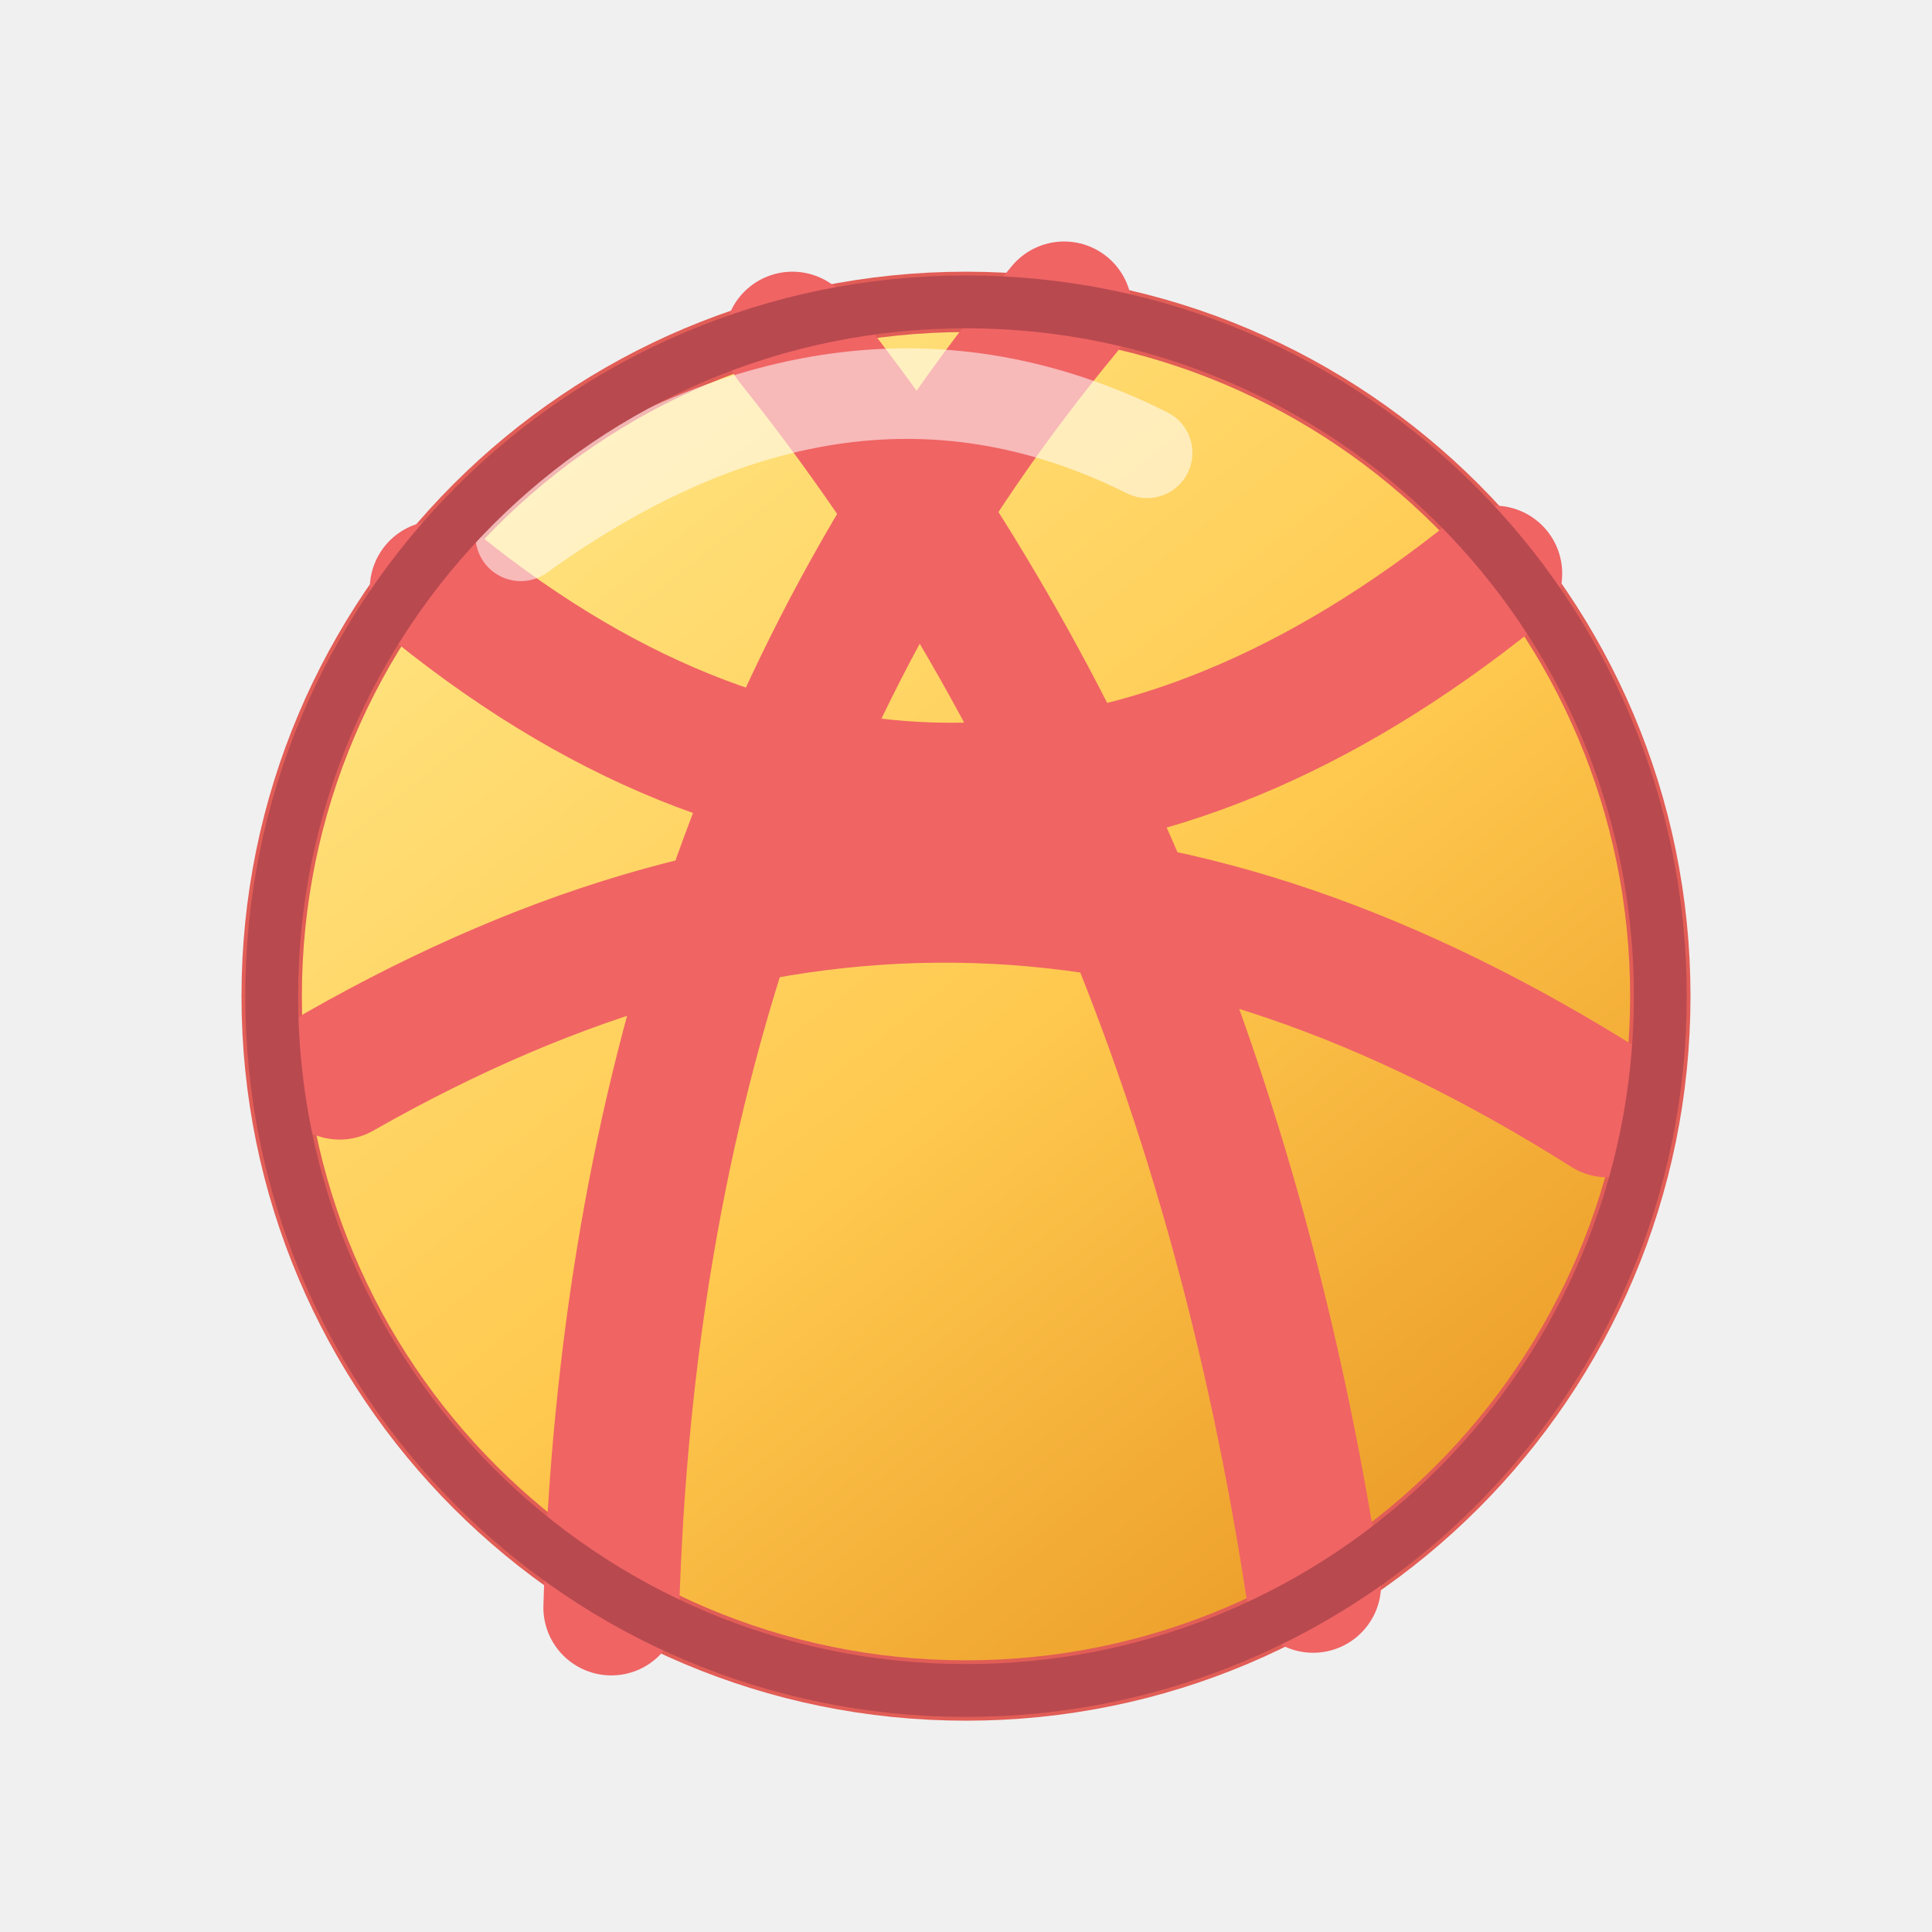
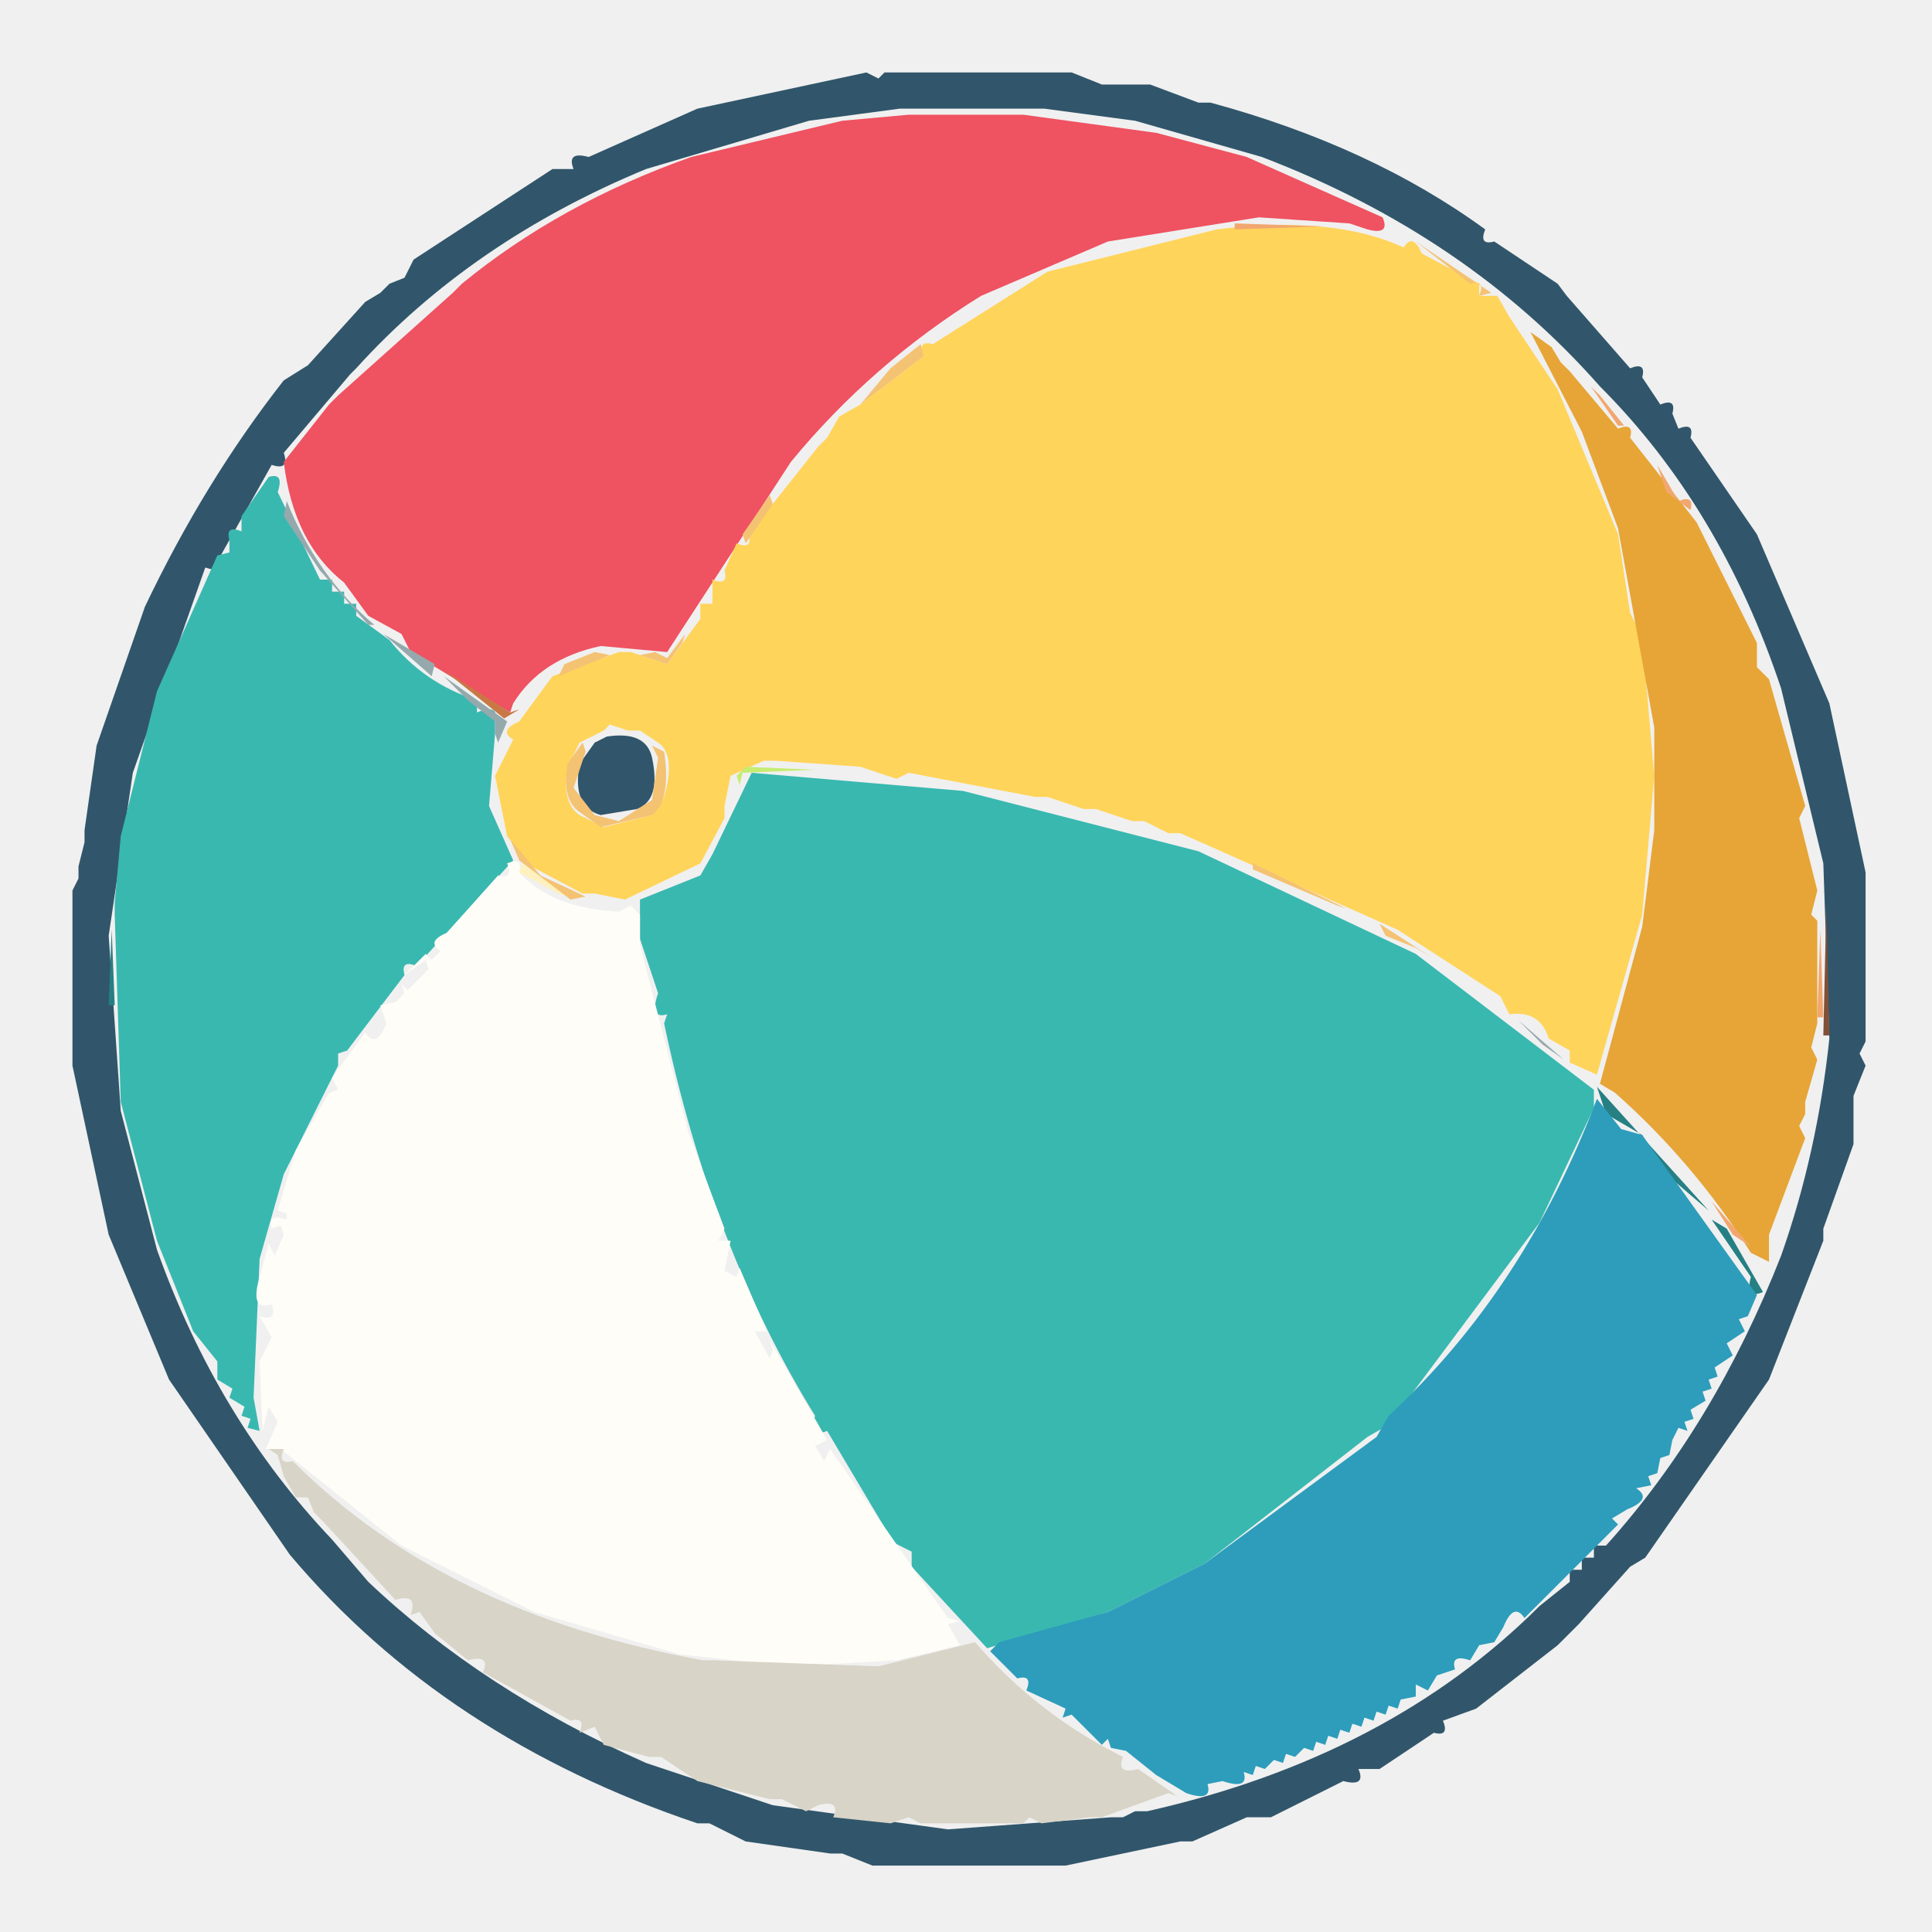
- <svg xmlns="http://www.w3.org/2000/svg" width="256" height="256" viewBox="0 0 256 256" fill="none">
-   <defs>
-     <linearGradient id="whale" x1="52" y1="48" x2="184" y2="206" gradientUnits="userSpaceOnUse">
-       <stop stop-color="#55D9FF" />
-       <stop offset="0.58" stop-color="#00BBF9" />
-       <stop offset="1" stop-color="#087EBA" />
-     </linearGradient>
-     <linearGradient id="belly" x1="96" y1="118" x2="150" y2="205" gradientUnits="userSpaceOnUse">
-       <stop stop-color="#FFF5F8" />
-       <stop offset="1" stop-color="#F5B7C6" />
-     </linearGradient>
-     <linearGradient id="coral" x1="40" y1="40" x2="204" y2="220" gradientUnits="userSpaceOnUse">
-       <stop stop-color="#FF9DB1" />
-       <stop offset="1" stop-color="#E74669" />
-     </linearGradient>
-     <linearGradient id="gold" x1="56" y1="42" x2="194" y2="216" gradientUnits="userSpaceOnUse">
-       <stop stop-color="#FFE98A" />
-       <stop offset="0.55" stop-color="#FFC94F" />
-       <stop offset="1" stop-color="#E99724" />
-     </linearGradient>
-     <linearGradient id="teal" x1="48" y1="44" x2="204" y2="216" gradientUnits="userSpaceOnUse">
-       <stop stop-color="#69E1D0" />
-       <stop offset="1" stop-color="#139B9D" />
-     </linearGradient>
-     <linearGradient id="blue" x1="44" y1="32" x2="206" y2="224" gradientUnits="userSpaceOnUse">
-       <stop stop-color="#B9F5FF" />
-       <stop offset="0.55" stop-color="#58D9F2" />
-       <stop offset="1" stop-color="#2687CF" />
-     </linearGradient>
-     <linearGradient id="purple" x1="56" y1="40" x2="196" y2="220" gradientUnits="userSpaceOnUse">
-       <stop stop-color="#C5A5FF" />
-       <stop offset="1" stop-color="#7157C8" />
-     </linearGradient>
-     <radialGradient id="glow">
-       <stop stop-color="#FFF9B8" />
-       <stop offset="0.45" stop-color="#FFD85E" stop-opacity=".8" />
-       <stop offset="1" stop-color="#FFD85E" stop-opacity="0" />
-     </radialGradient>
-     <radialGradient id="bubble">
-       <stop stop-color="#FFFFFF" stop-opacity=".7" />
-       <stop offset=".45" stop-color="#9CEEFF" stop-opacity=".34" />
-       <stop offset="1" stop-color="#44CBEF" stop-opacity=".16" />
-     </radialGradient>
-   </defs>
-   <circle cx="128" cy="132" r="92" fill="url(#gold)" stroke="#E15D56" stroke-width="8" />
-   <path d="M58 78c46 37 94 35 140-2M45 142c58-33 111-31 168 5M81 213c2-67 21-125 60-172M174 210c-10-65-33-120-69-165" stroke="#F06464" stroke-width="18" stroke-linecap="round" />
-   <path d="M69 71q43-31 83-11" stroke="white" stroke-opacity=".55" stroke-width="12" stroke-linecap="round" />
-   <circle cx="128" cy="132" r="92" stroke="#B8494F" stroke-width="7" />
+ <svg xmlns="http://www.w3.org/2000/svg" viewBox="0 0 320 320" version="1.1">
+   <path fill="rgb(0,0,0)" stroke="rgb(0,0,0)" stroke-width="0" opacity="0" d="M 0 0 L 320 0 L 320 320 L 0 320 L 0 0 Z M 151 11 L 150 12 L 138 12 L 125 16 L 120 16 L 112 20 Q 105 18 106 22 L 89 29 L 65 46 L 63 48 L 58 52 L 43 68 L 28 91 L 18 115 L 13 139 L 13 141 L 11 151 L 11 168 L 12 169 L 11 171 L 16 201 L 18 203 L 18 207 Q 24 215 26 227 L 42 252 L 52 262 L 55 264 L 58 268 L 59 270 L 83 288 L 100 297 Q 109 298 115 303 L 119 303 L 121 305 L 149 310 L 151 309 L 155 310 L 180 309 L 182 309 L 200 304 L 205 304 L 228 293 Q 232 294 231 291 L 245 284 L 246 281 L 257 274 L 258 272 L 272 260 L 274 258 L 281 248 L 283 246 L 291 234 L 299 217 L 306 196 L 308 183 L 308 181 L 310 171 L 310 154 L 309 153 L 310 151 L 307 129 L 299 104 L 289 84 L 280 72 Q 281 68 279 69 L 277 67 L 274 65 L 272 61 L 269 59 L 264 52 L 262 51 L 256 47 L 254 43 Q 251 44 252 41 L 250 41 L 248 38 L 245 38 L 239 32 L 211 19 Q 201 18 195 14 L 175 11 L 172 12 L 170 12 L 169 11 L 151 11 Z " />
+   <path fill="rgb(0,0,0)" stroke="rgb(0,0,0)" stroke-width="0" opacity="0" d="M 73.5 156 L 75 156.5 L 73 157 L 71 160.5 L 67 166 Q 64 167 65 164 Q 67.7 165.1 67 162.5 L 71 157 L 73.5 156 Z " />
+   <path fill="rgb(0,0,0)" stroke="rgb(0,0,0)" stroke-width="0" opacity="0" d="M 135.5 239 Q 138.1 238.2 137 241.5 L 141 246.5 L 139.5 247 L 135.5 239 Z " />
+   <path fill="rgb(49,86,107)" stroke="rgb(49,86,107)" stroke-width="0" opacity="1" d="M 143.5 12 L 145.5 13 L 146.5 12 L 177.5 12 L 182.5 14 L 184.5 14 L 190.5 14 L 198.5 17 L 200.5 17 Q 227.1 24.2 246 38 Q 244.9 40.7 247.5 40 L 258 47 L 259.5 49 L 270 61 Q 272.7 59.9 272 62.5 L 275 67 Q 277.7 65.9 277 68.5 L 278 71 Q 280.7 69.9 280 72.5 L 291 88.5 L 303 116.5 L 309 144.5 L 309 172.5 L 308 174.5 L 309 176.5 L 307 181.5 L 307 183.5 L 307 189.5 L 302 203.5 L 302 205.5 L 293 228.5 L 272.5 258 L 270 259.5 L 261.5 269 L 258 272.5 L 244.5 283 L 239 285 Q 240.1 287.7 237.5 287 L 228.5 293 L 225 293 Q 226.3 296 222.5 295 L 210.5 301 L 206.5 301 L 197.5 305 L 195.5 305 L 176.5 309 L 174.5 309 L 144.5 309 L 139.5 307 L 137.5 307 L 123.5 305 L 117.5 302 L 115.5 302 Q 73.6 287.9 48 257.5 L 28 228.5 L 18 204.5 L 12 176.5 L 12 147.5 L 13 145.5 L 13 143.5 L 14 139.5 L 14 137.5 L 16 123.5 L 24 100.5 Q 33.9 79.7 47 63 L 51 60.5 L 60.5 50 L 63 48.5 L 64.5 47 L 67 46 L 68.5 43 L 91.5 28 L 95 28 Q 93.8 25 97.5 26 L 115.5 18 L 143.5 12 Z M 149 18 L 134 20 L 107 28 Q 78 40 59 61 L 58 62 L 47 75 Q 48 78 45 77 L 36 93 Q 37 95 34 94 L 22 128 L 18 155 L 20 184 L 26 207 Q 36 235 55 255 L 61 262 Q 80 280 107 292 L 128 299 L 157 303 L 184 301 L 186 301 L 188 300 L 190 300 Q 230 291 255 266 L 260 262 L 260 260 L 262 260 L 262 258 L 264 258 L 264 256 L 266 256 Q 284 236 295 208 Q 301 191 303 172 L 302 143 L 295 114 Q 285 84 265 64 Q 243 39 209 26 L 188 20 L 173 18 L 149 18 Z " />
+   <path fill="rgb(49,86,107)" stroke="rgb(49,86,107)" stroke-width="0" opacity="1" d="M 100.5 122 Q 107 121 108 125.5 Q 109.5 132.5 105.5 134 L 99.5 135 Q 94.7 133.7 96 126.5 L 98.5 123 L 100.5 122 Z " />
+   <path fill="rgb(239,82,97)" stroke="rgb(239,82,97)" stroke-width="0" opacity="1" d="M 150.5 19 L 169.5 19 L 191.5 22 L 206.5 26 L 229 36 Q 230.3 39 226.5 38 L 223.5 37 L 208.5 36 L 183.5 40 L 162.5 49 Q 144.3 60.3 131 76.5 L 110.5 108 L 99.5 107 Q 89.6 109.1 85 116.5 L 84.5 118 L 68 108 L 66.5 105 L 61 102 L 57 96.5 Q 48.6 89.9 47 76.5 L 54.5 67 L 56 65.5 L 75 48.5 L 76.5 47 Q 92.7 33.7 114.5 26 L 139.5 20 L 150.5 19 Z " />
+   <path fill="rgb(255,212,90)" stroke="rgb(255,212,90)" stroke-width="0" opacity="1" d="M 201.5 38 Q 220.9 35.6 232.5 41 Q 234 38.5 235.5 42 L 245 47 L 245 49 L 248 49 L 250 52.5 L 258 64.5 L 268 88.5 L 270 101.5 L 272 105.5 L 274 128.5 L 272 151.5 L 264.5 178 L 260 176 L 260 174 L 256.5 172 Q 255.1 167.3 250 168 L 248.5 165 L 231.5 154 L 195.5 138 L 193.5 138 L 189.5 136 L 187.5 136 L 181.5 134 L 179.5 134 L 173.5 132 L 171.5 132 L 150.5 128 L 148.5 129 L 142.5 127 L 128.5 126 L 126.5 126 L 121 128.5 L 120 133.5 L 120 135.5 L 116 143 L 103.5 149 L 98.5 148 L 96.5 148 L 88 143.5 L 84 138.5 L 82 128.5 L 85 122.5 Q 82.5 121 86 119.5 L 91.5 112 L 102.5 108 L 104.5 108 L 110.5 110 L 116 102.5 L 116 100 L 118 100 L 118 96 Q 120.7 97.1 120 94.5 L 122 90 Q 124.7 91.1 124 88.5 L 135.5 74 L 137 72.5 L 139 69 L 142.5 67 L 153 59 Q 151.9 56.3 154.5 57 L 173.5 45 L 201.5 38 Z M 101 120 L 100 121 L 96 123 L 94 127 Q 93 133 96 135 L 100 137 L 108 135 L 110 132 Q 112 125 109 123 L 106 121 L 104 121 L 101 120 Z " />
+   <path fill="rgb(230,165,54)" stroke="rgb(230,165,54)" stroke-width="0" opacity="1" d="M 253.5 55 L 257 57.5 L 258.5 60 L 260 61.5 L 268 71 Q 270.7 69.9 270 72.5 L 281 86.5 L 291 106.5 L 291 110.5 L 293 112.5 L 299 133.5 L 298 135.5 L 301 147.5 L 300 151.5 L 301 152.5 L 301 169.5 L 300 173.5 L 301 175.5 L 299 182.5 L 299 184.5 L 298 186.5 L 299 188.5 L 293 204.5 L 293 209 L 290 207.5 Q 280.5 192.5 267.5 181 L 265 179.5 L 272 153.5 L 274 137.5 L 274 120.5 L 268 87.5 L 262 71.5 L 253.5 55 Z " />
+   <path fill="rgb(57,184,176)" stroke="rgb(57,184,176)" stroke-width="0" opacity="1" d="M 44.5 79 Q 47.1 78.2 46 81.5 L 53 96 L 55 96 L 55 98 L 57 98 L 57 100 L 59 100 L 59 102 L 64.5 106 Q 70.1 113.1 79 116 L 79 118 Q 82.8 116.5 82 119.5 L 82 121.5 L 81 133.5 L 85 142.5 L 69 160 Q 66.3 158.9 67 161.5 L 57.5 174 L 56 174.5 L 56 176.5 L 47 194.5 L 43 208.5 L 42 231.5 L 43 237 L 41 236.5 L 41.5 235 L 40 234.5 L 40.5 233 L 38 231.5 L 38.5 230 L 36 228.5 L 36 225.5 L 32 220.5 L 26 205.5 L 20 182.5 L 19 151.5 L 19 149.5 L 20 138.5 L 26 114.5 L 36 92 L 38 91.5 L 38 89.5 Q 37.3 86.9 40 88 L 40 85.5 L 44.5 79 Z " />
+   <path fill="rgb(57,184,176)" stroke="rgb(57,184,176)" stroke-width="0" opacity="1" d="M 124.5 128 L 159.5 131 L 198.5 141 L 234.5 158 L 264 180.5 L 264 183.5 L 255 202.5 L 230 236 L 226.5 238 L 199.5 259 L 183.5 267 L 163.5 273 L 151 259.5 L 151 257 L 148 255.5 L 137 237 Q 134 238.3 135 234.5 Q 117.8 206.7 110 169.5 L 110.5 168 Q 107.5 168.9 109 164.5 L 106 155.5 L 106 149 L 116 145 L 118 141.5 L 124.5 128 Z " />
+   <path fill="rgb(38,127,131)" stroke="rgb(38,127,131)" stroke-width="0" opacity="1" d="M 18.5 154 L 19 166.5 L 18 166.5 L 18.5 154 Z " />
+   <path fill="rgb(38,127,131)" stroke="rgb(38,127,131)" stroke-width="0" opacity="1" d="M 264.5 180 L 283 200.5 L 276 194.5 L 272 188 L 266 184.5 L 264.5 180 Z " />
+   <path fill="rgb(38,127,131)" stroke="rgb(38,127,131)" stroke-width="0" opacity="1" d="M 283.5 202 L 286 203.5 L 292 214 Q 289 215.3 290 211.5 L 283.5 202 Z " />
+   <path fill="rgb(45,157,187)" stroke="rgb(45,157,187)" stroke-width="0" opacity="1" d="M 264.5 182 L 268.5 187 L 272 188 L 291 214.5 L 289.5 218 L 288 218.5 L 289 220.5 L 286 222.5 L 287 224.5 L 284 226.5 L 284.5 228 L 283 228.5 L 283.5 230 L 282 230.5 L 282.5 232 L 280 233.5 L 280.5 235 L 279 235.5 L 279.5 237 L 278 236.5 L 277 238.5 L 276.5 241 L 275 241.5 L 274.5 244 L 273 244.5 L 273.5 246 L 271 246.5 Q 273.8 248.3 269.5 250 L 267 251.5 L 268 252.5 L 252.5 268 Q 250.7 265.3 249 269.5 L 247.5 272 L 245 272.5 L 243.5 275 Q 240.2 273.9 241 276.5 L 238 277.5 L 236.5 280 L 234.5 279 L 234.5 281 L 232 281.5 L 231.5 283 L 230 282.5 L 229.5 284 L 228 283.5 L 227.5 285 L 226 284.5 L 225.5 286 L 224 285.5 L 223.5 287 L 222 286.5 L 221.5 288 L 220 287.5 L 219.5 289 L 218 288.5 L 217.5 290 L 216 289.5 L 214.5 291 L 213 290.5 L 212.5 292 L 211 291.5 L 209.5 293 L 208 292.5 L 207.5 294 L 206 293.5 Q 206.9 296.5 202.5 295 L 200 295.5 Q 200.9 298.5 196.5 297 L 191.5 294 L 186.5 290 L 184 289.5 L 183.5 288 L 182.5 289 L 177.5 284 L 176 284.5 L 176.5 283 L 170 280 Q 171.1 277.3 168.5 278 L 164 273.5 L 165.5 272 L 183.5 267 L 199.5 259 L 228 238 L 230 234.5 Q 252.6 213.6 264.5 182 Z " />
+   <path fill="rgb(198,236,114)" stroke="rgb(198,236,114)" stroke-width="0" opacity="1" d="M 123.5 127 L 135 127.5 L 123 128 L 122.5 130 L 122 128.5 L 123.5 127 Z " />
+   <path fill="rgb(129,80,55)" stroke="rgb(129,80,55)" stroke-width="0" opacity="1" d="M 302.5 150 L 303 171.5 L 302 171.5 L 302.5 150 Z " />
+   <path fill="rgb(255,253,247)" stroke="rgb(255,253,247)" stroke-width="0" opacity="1" d="M 84 143 Q 86.7 141.9 86 144.5 Q 91.5 150.5 102.5 151 L 104.5 150 L 106 151.5 L 106 156.5 L 114 187.5 L 120 203.5 L 119 205.5 L 121 205.5 L 120 210.5 L 122 211.5 L 122.5 210 L 127 220.5 L 125 220.5 L 127.5 225 L 128 223.5 L 127.5 222 L 137 238.5 L 135 239.5 L 136.5 242 L 137.5 240 L 157 268 L 159 268.5 L 157 269 L 159 272.5 L 148.5 275 L 130.5 276 L 112.5 274 L 88.5 267 L 66.5 256 L 46.5 240 L 44 240 L 46 235.5 L 44.5 233 L 43.5 237 L 43 225.5 L 45 221.5 L 43 218 Q 46 219 45 216 Q 41.3 217.3 43 211.5 L 44.5 206 L 45.5 208 L 47 204.5 L 46.5 203 L 45 203.5 Q 44.2 200.9 47.5 202 L 47.5 201 L 46 200.5 L 49 190.5 L 54.5 181 L 56 180.5 L 55 178.5 L 60.5 171 Q 62.3 173.8 64 169.5 L 63 166.5 L 65.5 166 L 67 164.5 L 66.5 163 L 67.5 164 L 71 160.5 L 70.5 159 L 67 161.5 L 70.5 158 L 71.5 159 L 73 157.5 Q 70.5 156 74 154.5 L 82.5 145 Q 85.1 145.7 84 143 Z " />
+   <path fill="rgb(255,241,189)" stroke="rgb(255,241,189)" stroke-width="0" opacity="1" d="M 86.5 143 L 94 148.5 L 92.5 148 L 86 144.5 L 86.5 143 Z " />
+   <path fill="rgb(201,120,69)" stroke="rgb(201,120,69)" stroke-width="0" opacity="1" d="M 73.5 111 L 84.5 118 L 86 117.5 L 83.5 119 L 73.5 111 Z " />
+   <path fill="rgb(242,167,111)" stroke="rgb(242,167,111)" stroke-width="0" opacity="1" d="M 204.5 37 L 219 37.5 L 204.5 38 L 204.5 37 Z " />
+   <path fill="rgb(242,167,111)" stroke="rgb(242,167,111)" stroke-width="0" opacity="1" d="M 263.5 64 L 265 65.5 L 269 70.5 L 268 70.5 L 263.5 64 Z " />
+   <path fill="rgb(242,167,111)" stroke="rgb(242,167,111)" stroke-width="0" opacity="1" d="M 274.5 77 L 278 83 Q 280.7 81.9 280 84.5 L 276 81.5 L 274.5 77 Z " />
+   <path fill="rgb(242,167,111)" stroke="rgb(242,167,111)" stroke-width="0" opacity="1" d="M 301.5 154 L 302 168.5 L 301 168.5 L 301.5 154 Z " />
+   <path fill="rgb(242,167,111)" stroke="rgb(242,167,111)" stroke-width="0" opacity="1" d="M 283.5 199 L 290 206.5 L 287 204.5 L 283.5 199 Z " />
+   <path fill="rgb(244,194,115)" stroke="rgb(244,194,115)" stroke-width="0" opacity="1" d="M 234.5 40 L 247 48.5 L 245 49 Q 246.1 46.3 243.5 47 L 234.5 40 Z " />
+   <path fill="rgb(244,194,115)" stroke="rgb(244,194,115)" stroke-width="0" opacity="1" d="M 152.5 57 L 153 59 L 142.5 67 L 147.5 61 L 152.5 57 Z " />
+   <path fill="rgb(244,194,115)" stroke="rgb(244,194,115)" stroke-width="0" opacity="1" d="M 127.5 82 L 128 83.5 L 123.5 90 L 123 88.5 L 127.5 82 Z " />
+   <path fill="rgb(244,194,115)" stroke="rgb(244,194,115)" stroke-width="0" opacity="1" d="M 113.5 105 L 113 106.5 L 110.5 110 L 106 108.5 L 108.5 108 L 110.5 109 L 113.5 105 Z " />
+   <path fill="rgb(244,194,115)" stroke="rgb(244,194,115)" stroke-width="0" opacity="1" d="M 98.5 108 L 101 108.5 L 92.5 112 L 93.5 110 L 98.5 108 Z " />
+   <path fill="rgb(244,194,115)" stroke="rgb(244,194,115)" stroke-width="0" opacity="1" d="M 96.5 123 L 97 124.5 L 95 130.5 L 98.5 135 L 102.5 136 L 108 132.5 L 109 125.5 L 108 123.5 L 110 124.5 Q 111.2 132.5 108 135 L 99.5 137 L 96 134.5 Q 93 132.5 94 126.5 L 96.5 123 Z " />
+   <path fill="rgb(244,194,115)" stroke="rgb(244,194,115)" stroke-width="0" opacity="1" d="M 84.5 139 L 89.5 145 L 97 148.5 L 94.5 149 L 86 142.5 L 84.5 139 Z " />
+   <path fill="rgb(244,194,115)" stroke="rgb(244,194,115)" stroke-width="0" opacity="1" d="M 207.5 143 L 223 150.5 L 221.5 150 L 207.5 144 L 207.5 143 Z " />
+   <path fill="rgb(244,194,115)" stroke="rgb(244,194,115)" stroke-width="0" opacity="1" d="M 228.5 153 L 237 158.5 L 234.5 157 L 229.5 155 L 228.5 153 Z " />
+   <path fill="rgb(216,212,199)" stroke="rgb(216,212,199)" stroke-width="0" opacity="1" d="M 44.5 240 L 47 240 Q 45.9 242.7 48.5 242 Q 73.7 267.3 116.5 275 L 118.5 275 L 145.5 276 L 161.5 272 Q 171.9 284 186 291 Q 184.8 294 188.5 293 L 195 297.5 L 193.5 297 L 182.5 301 L 180.5 301 L 172.5 302 L 170.5 301 L 169.5 302 L 152.5 302 L 150.5 301 L 147.5 302 L 138 301 Q 139.3 298 135.5 299 L 133.5 300 L 129.5 298 L 127.5 298 L 115.5 295 L 109.5 291 L 107.5 291 L 100 289 L 98.5 286 L 96 287 Q 97.1 284.3 94.5 285 L 80 277 Q 81.3 274 77.5 275 L 72 270.5 L 69.5 267 L 68 267.5 Q 69.3 263.8 65.5 265 L 53.5 252 L 52 250.5 L 51 248 L 49 248 L 47 244.5 L 46 241 L 44.5 240 Z " />
+   <path fill="rgb(149,169,173)" stroke="rgb(149,169,173)" stroke-width="0" opacity="1" d="M 47.5 83 Q 52.5 95.5 62 103.5 L 61 103.5 L 53 94.5 L 47 85.5 L 47.5 83 Z " />
+   <path fill="rgb(149,169,173)" stroke="rgb(149,169,173)" stroke-width="0" opacity="1" d="M 63.5 105 L 72 110 L 71.5 112 L 63.5 105 Z " />
+   <path fill="rgb(149,169,173)" stroke="rgb(149,169,173)" stroke-width="0" opacity="1" d="M 73.5 112 L 84 119.5 L 82.5 123 L 82 121.5 L 82 119.5 L 77.5 116 L 73.5 112 Z " />
+   <path fill="rgb(149,169,173)" stroke="rgb(149,169,173)" stroke-width="0" opacity="1" d="M 251.5 169 L 259 175.5 L 255.5 173 L 251.5 169 Z " />
</svg>
